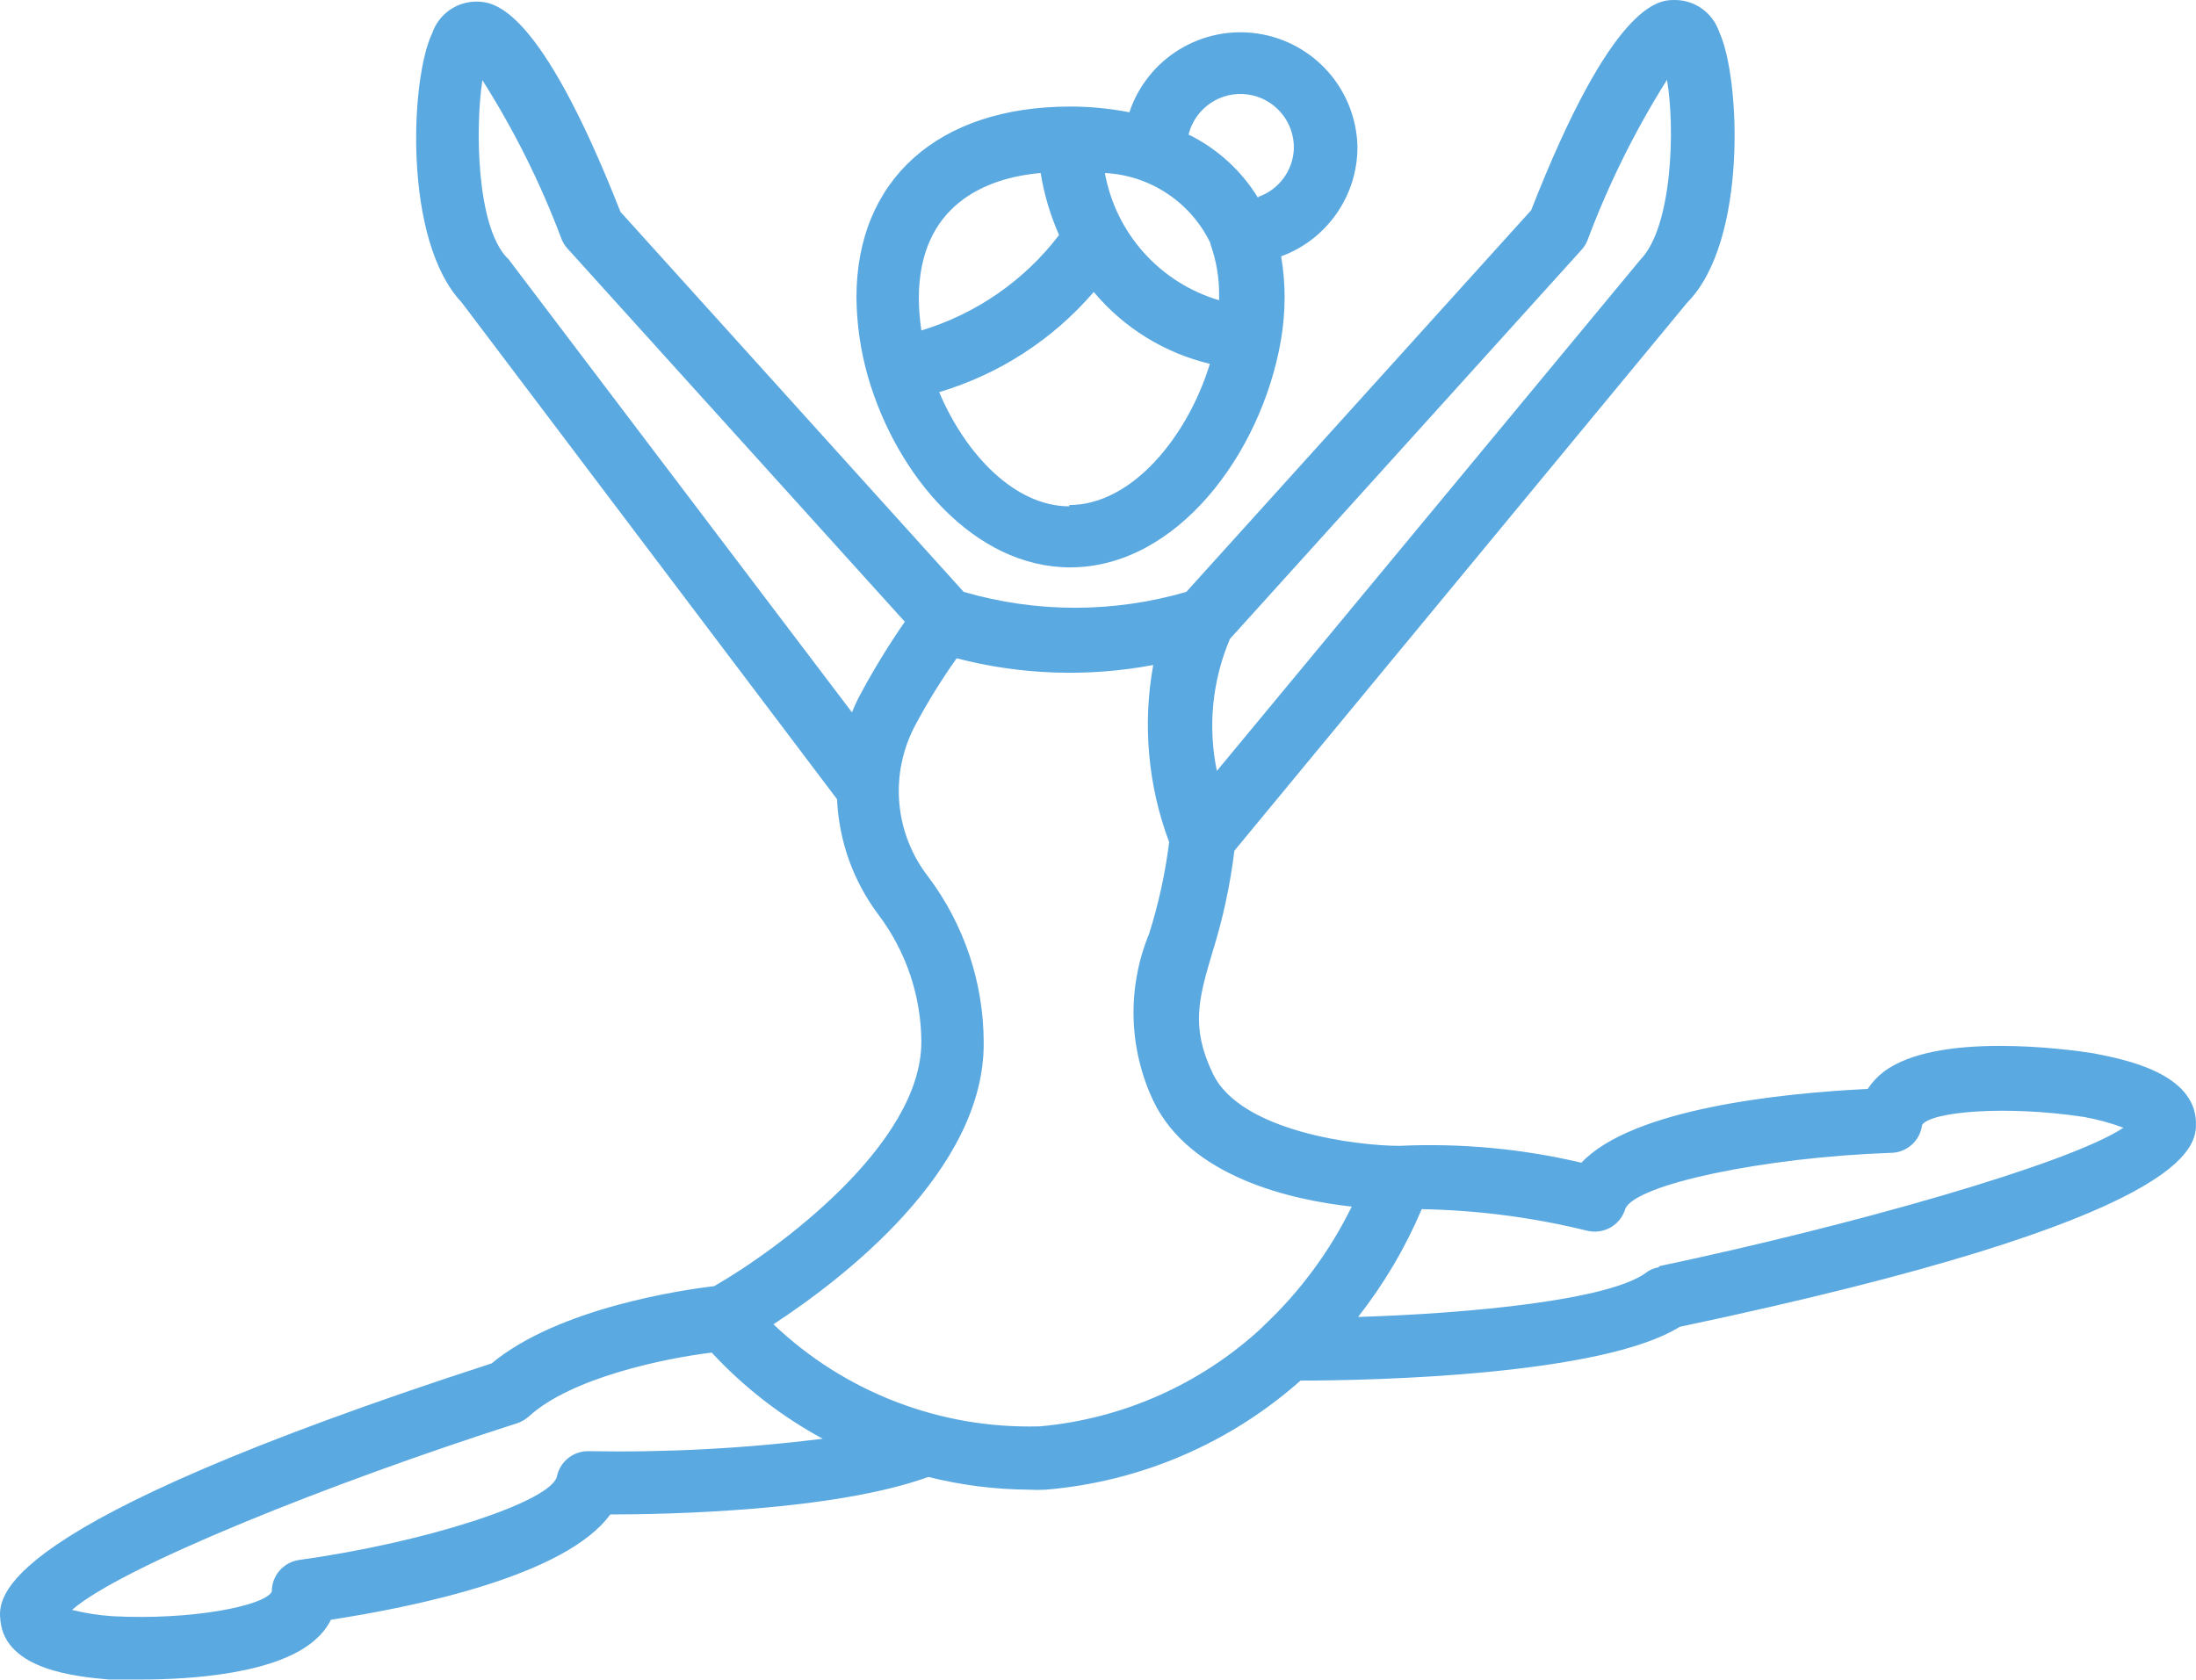
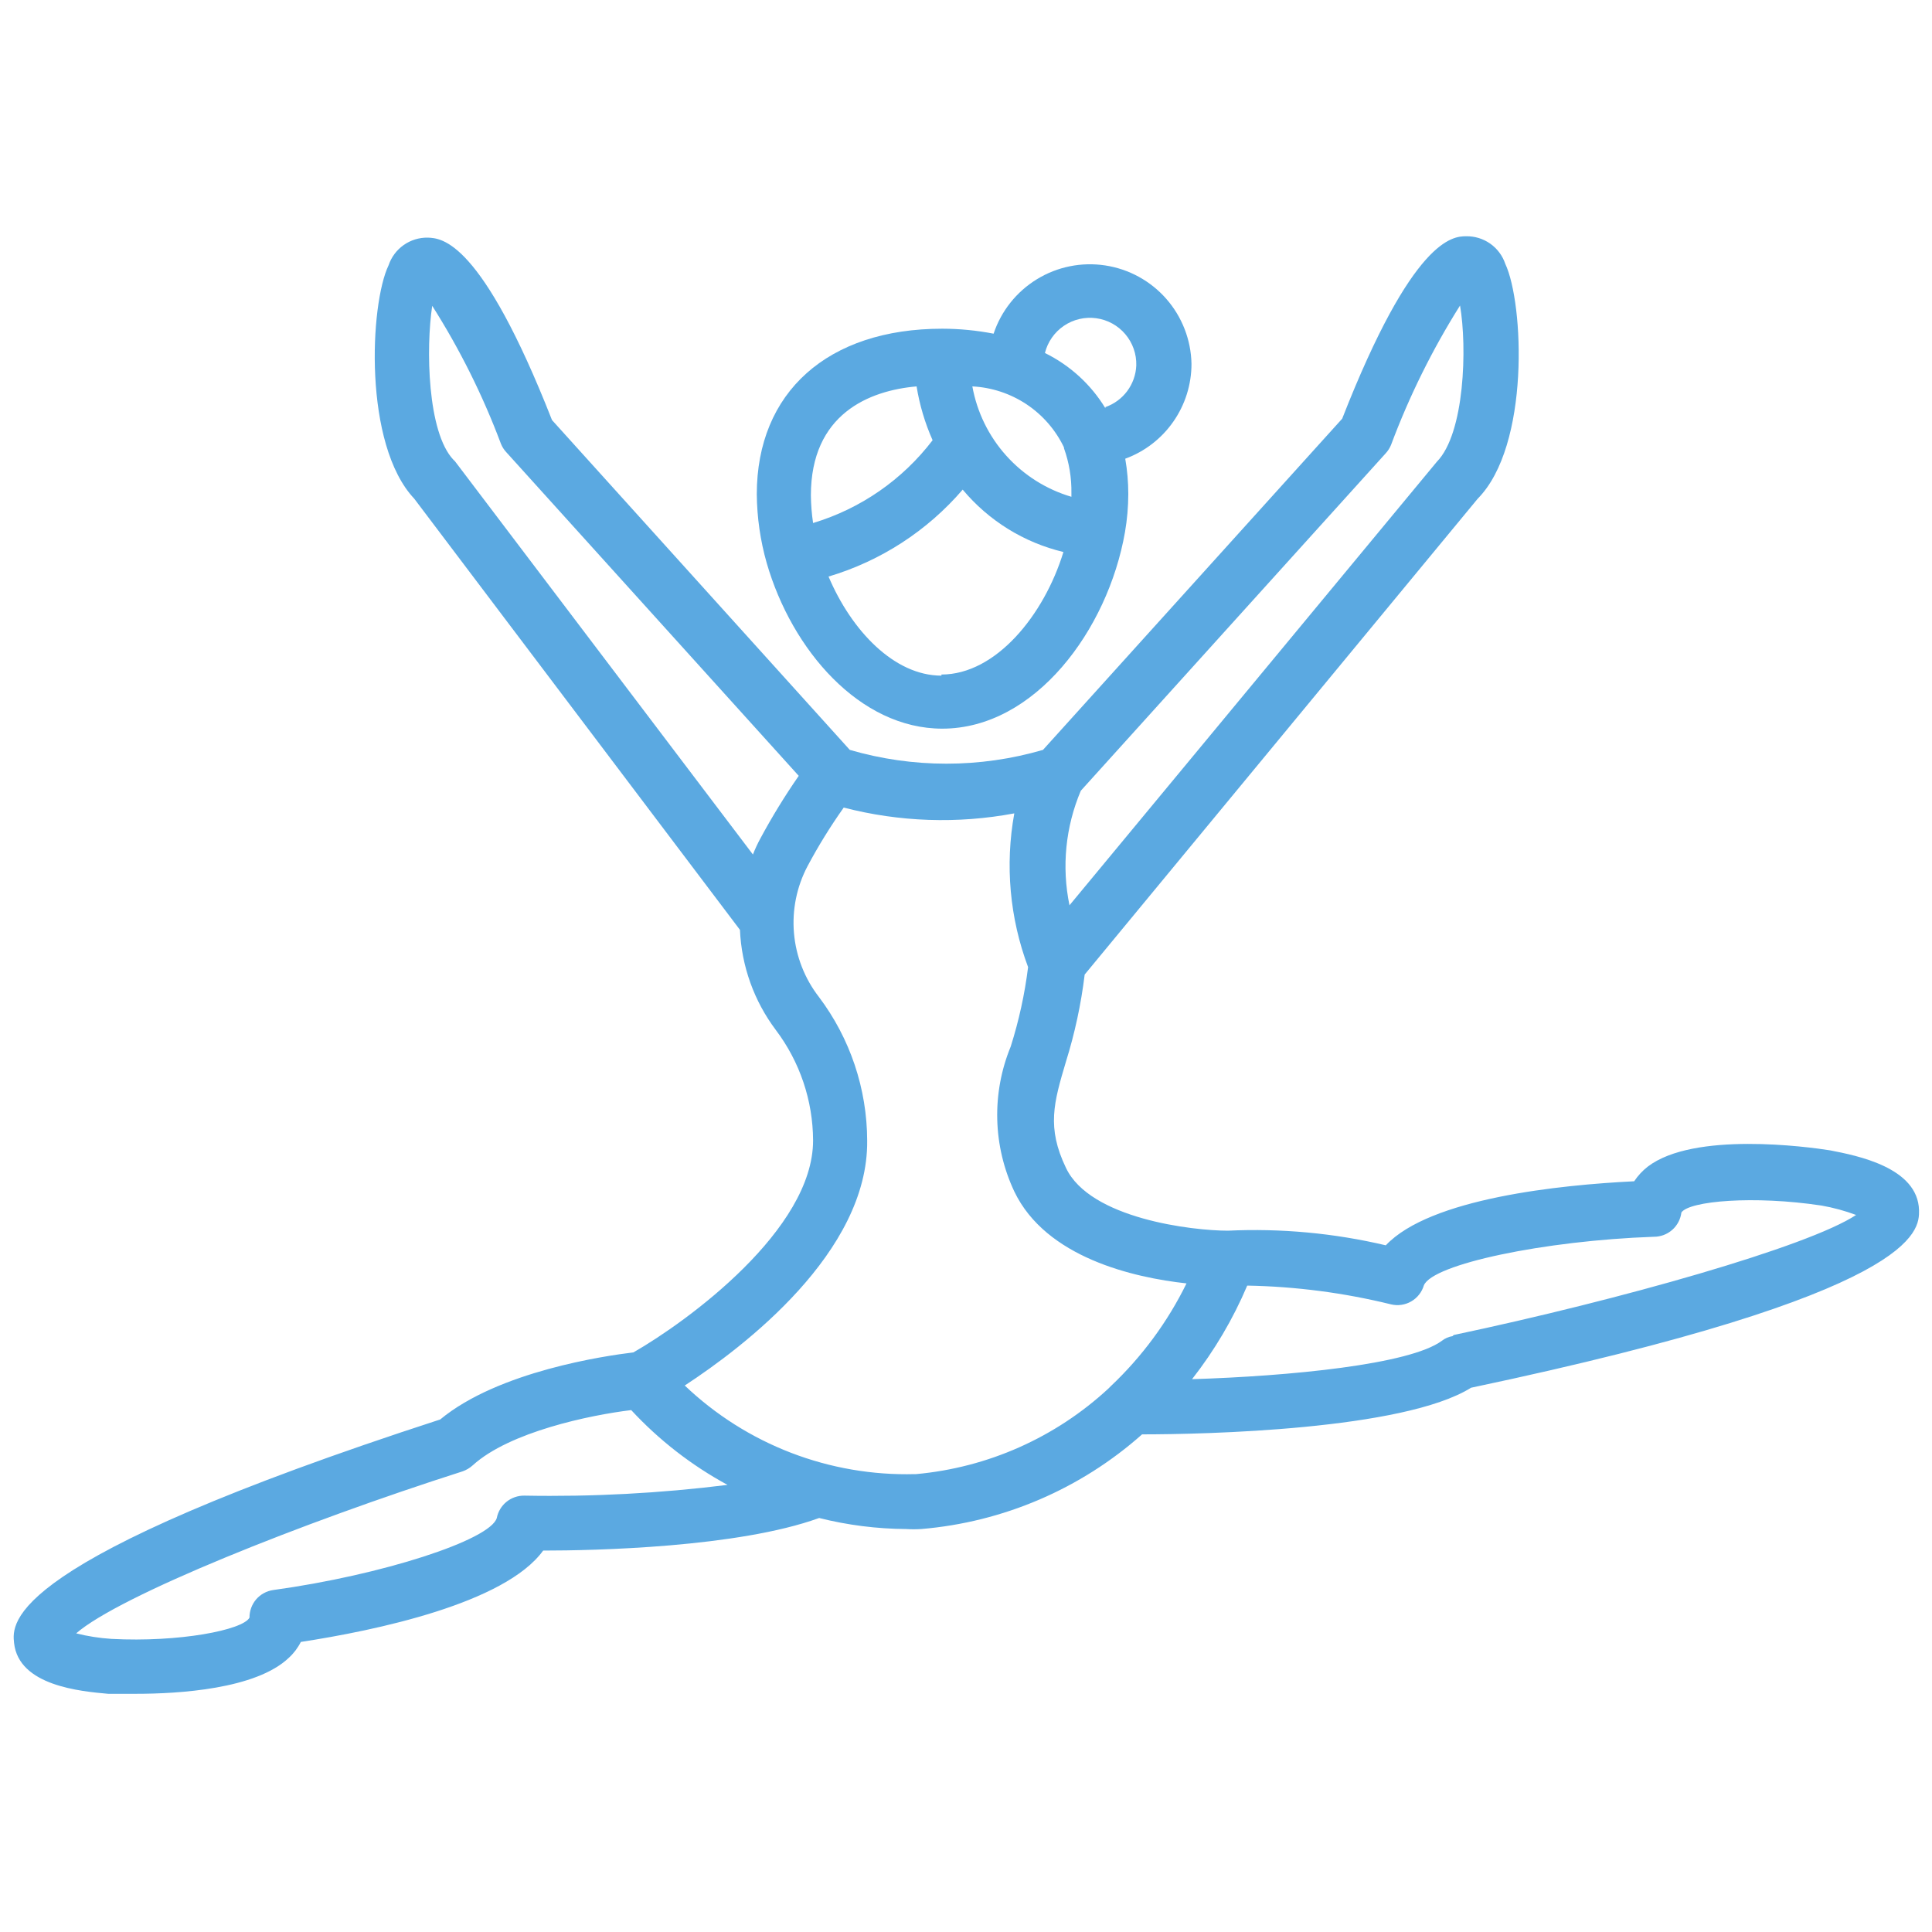
- <svg xmlns="http://www.w3.org/2000/svg" preserveAspectRatio="none" overflow="visible" style="display: block;" width="78.897" height="60.355" viewBox="0 0 78.897 60.355" fill="none">
-   <g id="Group">
-     <path id="Vector" d="M48.77 5.28C48.75 4.289 48.381 3.337 47.727 2.592C47.074 1.847 46.178 1.357 45.198 1.208C44.218 1.059 43.217 1.261 42.371 1.778C41.526 2.295 40.89 3.094 40.576 4.035C39.876 3.898 39.164 3.829 38.45 3.829C33.708 3.829 30.77 6.457 30.77 10.686C30.779 11.649 30.918 12.606 31.182 13.532C32.222 17.132 35.033 20.389 38.45 20.389C42.279 20.389 45.308 16.309 46.016 12.252C46.107 11.731 46.153 11.203 46.153 10.675C46.153 10.184 46.111 9.695 46.028 9.212C46.833 8.917 47.528 8.381 48.018 7.678C48.509 6.975 48.771 6.138 48.77 5.28ZM43.49 8.709V8.777C43.704 9.375 43.809 10.006 43.799 10.64V10.789C42.759 10.482 41.824 9.892 41.1 9.085C40.375 8.278 39.889 7.285 39.696 6.217C40.497 6.258 41.273 6.514 41.941 6.959C42.608 7.403 43.144 8.02 43.49 8.743V8.709ZM37.388 6.217C37.512 6.986 37.735 7.735 38.05 8.446C36.803 10.081 35.071 11.281 33.102 11.875C33.046 11.496 33.015 11.114 33.011 10.732C33.011 7.36 35.422 6.389 37.388 6.217ZM38.416 18.195C36.462 18.195 34.691 16.332 33.742 14.092C35.9 13.449 37.828 12.2 39.296 10.492C40.372 11.779 41.835 12.685 43.468 13.075C42.668 15.692 40.668 18.149 38.416 18.149V18.195ZM45.205 7.12C44.605 6.135 43.737 5.342 42.702 4.835C42.816 4.375 43.096 3.974 43.487 3.708C43.879 3.442 44.355 3.33 44.824 3.394C45.293 3.458 45.722 3.693 46.029 4.054C46.335 4.414 46.498 4.876 46.485 5.349C46.469 5.732 46.339 6.101 46.111 6.409C45.882 6.717 45.567 6.949 45.205 7.075V7.12Z" fill="#5BA9E1" />
-     <path id="Vector_2" d="M75.216 37.852C74.29 37.703 69.57 37.063 67.662 38.526C67.444 38.696 67.254 38.901 67.102 39.132C64.05 39.28 58.656 39.829 56.816 41.783C54.676 41.278 52.476 41.075 50.279 41.177C48.828 41.177 44.565 40.686 43.571 38.572C42.77 36.903 43.068 35.875 43.571 34.183C43.939 33.005 44.199 31.797 44.348 30.572L60.622 10.869C62.793 8.675 62.531 2.777 61.765 1.143C61.651 0.805 61.432 0.512 61.14 0.306C60.848 0.101 60.499 -0.006 60.142 0C59.593 0 57.936 0.08 55.011 7.555L42.622 21.269C40.01 22.031 37.234 22.031 34.622 21.269L22.291 7.612C19.353 0.137 17.719 0.08 17.148 0.057C16.791 0.051 16.441 0.158 16.149 0.364C15.858 0.569 15.639 0.862 15.525 1.2C14.748 2.812 14.473 8.629 16.588 10.869L30.073 28.72C30.139 30.221 30.657 31.667 31.559 32.869C32.553 34.186 33.094 35.79 33.102 37.44C33.102 41.132 27.913 44.926 25.662 46.217C24.519 46.355 20.073 46.995 17.662 48.995C-0.361 54.846 -0.075 57.406 0.016 58.252C0.21 60.023 2.771 60.252 3.913 60.355H5.056C6.839 60.355 10.028 60.16 11.388 58.869C11.594 58.681 11.765 58.456 11.89 58.206C14.953 57.737 20.336 56.617 21.925 54.423C24.039 54.423 29.982 54.297 33.353 53.075C34.531 53.37 35.739 53.524 36.953 53.532C37.163 53.544 37.373 53.544 37.582 53.532C40.973 53.246 44.18 51.871 46.725 49.612C49.308 49.612 57.548 49.429 60.348 47.68C78.919 43.76 78.908 41.189 78.896 40.332C78.85 38.56 76.336 38.069 75.216 37.852ZM56.816 8.983C56.908 8.883 56.982 8.767 57.033 8.64C57.787 6.624 58.744 4.69 59.891 2.869C60.188 4.595 60.085 8.16 58.931 9.337L43.719 27.703C43.39 26.111 43.553 24.457 44.188 22.96L56.816 8.983ZM18.21 9.257C17.125 8.115 17.068 4.617 17.331 2.88C18.474 4.682 19.428 6.597 20.176 8.595C20.228 8.721 20.301 8.837 20.393 8.937L32.508 22.343C31.929 23.177 31.399 24.043 30.919 24.937C30.802 25.152 30.699 25.373 30.61 25.6L18.313 9.372C18.286 9.328 18.251 9.29 18.21 9.257ZM21.148 52.149C20.879 52.144 20.617 52.234 20.407 52.404C20.198 52.573 20.056 52.81 20.005 53.075C19.73 53.989 15.239 55.44 10.748 56.057C10.473 56.096 10.222 56.234 10.041 56.444C9.86 56.654 9.762 56.923 9.765 57.2C9.491 57.715 6.851 58.229 4.051 58.08C3.557 58.049 3.067 57.972 2.588 57.852C4.37 56.297 11.902 53.28 18.588 51.143C18.744 51.089 18.888 51.003 19.011 50.892C20.53 49.509 23.868 48.812 25.57 48.606C26.722 49.849 28.07 50.895 29.559 51.703C26.769 52.051 23.959 52.2 21.148 52.149ZM37.319 51.257C35.567 51.304 33.823 51.004 32.187 50.374C30.552 49.745 29.056 48.798 27.788 47.589C30.233 45.989 35.388 42.069 35.342 37.452C35.337 35.303 34.635 33.214 33.342 31.497C32.752 30.735 32.393 29.819 32.31 28.858C32.227 27.897 32.423 26.933 32.873 26.08C33.32 25.241 33.82 24.432 34.37 23.657C36.678 24.256 39.09 24.338 41.433 23.897C41.045 26.032 41.243 28.232 42.005 30.263C41.865 31.38 41.624 32.482 41.285 33.555C40.892 34.51 40.702 35.537 40.727 36.57C40.753 37.603 40.993 38.62 41.433 39.555C42.748 42.297 46.382 43.12 48.565 43.36C47.783 44.953 46.723 46.393 45.433 47.612L45.331 47.715C43.139 49.743 40.338 50.988 37.365 51.257H37.319ZM59.582 45.543C59.419 45.569 59.266 45.636 59.136 45.737C57.81 46.72 52.828 47.2 48.793 47.326C49.722 46.141 50.491 44.838 51.079 43.452C53.087 43.488 55.084 43.749 57.033 44.229C57.318 44.296 57.617 44.252 57.87 44.106C58.123 43.959 58.311 43.721 58.393 43.44C58.759 42.56 63.376 41.589 67.913 41.429C68.194 41.431 68.466 41.33 68.677 41.144C68.887 40.959 69.022 40.702 69.056 40.423C69.388 39.943 72.062 39.715 74.862 40.137C75.349 40.223 75.827 40.353 76.29 40.526C74.302 41.84 66.496 44.046 59.628 45.497L59.582 45.543Z" fill="#5BA9E1" />
-   </g>
+ <svg xmlns="http://www.w3.org/2000/svg" width="80" height="80" viewBox="0 0 80 80" fill="none">
+   <path d="M49.337 15.063C49.317 14.072 48.947 13.12 48.294 12.375C47.64 11.63 46.744 11.139 45.764 10.991C44.784 10.842 43.783 11.043 42.938 11.561C42.092 12.078 41.456 12.877 41.143 13.817C40.442 13.681 39.73 13.612 39.017 13.611C34.274 13.611 31.337 16.24 31.337 20.469C31.346 21.431 31.484 22.389 31.748 23.314C32.788 26.914 35.6 30.172 39.017 30.172C42.846 30.172 45.874 26.091 46.583 22.034C46.673 21.514 46.719 20.986 46.72 20.457C46.72 19.967 46.678 19.477 46.594 18.994C47.399 18.699 48.094 18.164 48.584 17.46C49.075 16.757 49.338 15.92 49.337 15.063ZM44.057 18.491V18.56C44.271 19.157 44.375 19.788 44.365 20.423V20.571C43.325 20.265 42.391 19.675 41.666 18.867C40.941 18.06 40.456 17.067 40.263 16C41.064 16.041 41.839 16.297 42.507 16.741C43.175 17.186 43.71 17.802 44.057 18.526V18.491ZM37.954 16C38.078 16.768 38.301 17.517 38.617 18.229C37.369 19.864 35.638 21.064 33.668 21.657C33.612 21.279 33.581 20.897 33.577 20.514C33.577 17.143 35.988 16.172 37.954 16ZM38.983 27.977C37.028 27.977 35.257 26.114 34.308 23.874C36.467 23.232 38.395 21.982 39.863 20.274C40.939 21.562 42.402 22.468 44.034 22.857C43.234 25.474 41.234 27.931 38.983 27.931V27.977ZM45.771 16.903C45.172 15.918 44.303 15.125 43.268 14.617C43.382 14.158 43.662 13.757 44.054 13.491C44.445 13.225 44.922 13.113 45.391 13.177C45.86 13.241 46.289 13.475 46.595 13.836C46.902 14.197 47.064 14.658 47.051 15.131C47.036 15.514 46.905 15.884 46.677 16.192C46.449 16.499 46.133 16.731 45.771 16.857V16.903Z" fill="#5BA9E1" />
+   <path d="M75.783 47.634C74.857 47.486 70.137 46.846 68.228 48.309C68.01 48.479 67.821 48.683 67.668 48.914C64.617 49.063 59.223 49.611 57.383 51.566C55.242 51.061 53.042 50.857 50.846 50.96C49.394 50.96 45.131 50.469 44.137 48.354C43.337 46.686 43.634 45.657 44.137 43.966C44.505 42.788 44.765 41.579 44.914 40.354L61.188 20.651C63.36 18.457 63.097 12.56 62.331 10.926C62.217 10.588 61.998 10.294 61.707 10.089C61.415 9.884 61.065 9.776 60.708 9.783C60.16 9.783 58.503 9.863 55.577 17.337L43.188 31.051C40.576 31.813 37.801 31.813 35.188 31.051L22.857 17.394C19.92 9.92 18.285 9.863 17.714 9.84C17.357 9.833 17.008 9.941 16.716 10.146C16.424 10.352 16.205 10.645 16.091 10.983C15.314 12.594 15.04 18.411 17.154 20.651L30.64 38.503C30.705 40.004 31.223 41.45 32.126 42.651C33.12 43.969 33.661 45.572 33.668 47.223C33.668 50.914 28.48 54.709 26.228 56C25.085 56.137 20.64 56.777 18.228 58.777C0.205 64.629 0.491 67.189 0.583 68.034C0.777 69.806 3.337 70.034 4.48 70.137H5.623C7.405 70.137 10.594 69.943 11.954 68.651C12.161 68.463 12.331 68.239 12.457 67.989C15.52 67.52 20.903 66.4 22.491 64.206C24.605 64.206 30.548 64.08 33.92 62.857C35.097 63.153 36.306 63.306 37.52 63.314C37.729 63.327 37.939 63.327 38.148 63.314C41.539 63.029 44.747 61.654 47.291 59.394C49.874 59.394 58.114 59.212 60.914 57.463C79.486 53.543 79.474 50.971 79.463 50.114C79.417 48.343 76.903 47.852 75.783 47.634ZM57.383 18.766C57.475 18.665 57.548 18.549 57.6 18.423C58.353 16.407 59.31 14.473 60.457 12.651C60.754 14.377 60.651 17.943 59.497 19.12L44.285 37.486C43.956 35.894 44.12 34.239 44.754 32.743L57.383 18.766ZM18.777 19.04C17.691 17.897 17.634 14.4 17.897 12.663C19.041 14.464 19.994 16.379 20.743 18.377C20.794 18.503 20.867 18.62 20.96 18.72L33.074 32.126C32.496 32.96 31.965 33.826 31.485 34.72C31.369 34.934 31.265 35.156 31.177 35.383L18.88 19.154C18.852 19.111 18.817 19.072 18.777 19.04ZM21.714 61.931C21.445 61.927 21.183 62.017 20.974 62.186C20.765 62.355 20.622 62.593 20.571 62.857C20.297 63.772 15.806 65.223 11.314 65.84C11.039 65.879 10.788 66.016 10.607 66.226C10.427 66.437 10.329 66.706 10.331 66.983C10.057 67.497 7.417 68.011 4.617 67.863C4.123 67.831 3.634 67.755 3.154 67.634C4.937 66.08 12.468 63.063 19.154 60.926C19.311 60.871 19.454 60.786 19.577 60.674C21.097 59.291 24.434 58.594 26.137 58.389C27.289 59.632 28.636 60.678 30.125 61.486C27.336 61.834 24.525 61.983 21.714 61.931ZM37.886 61.04C36.133 61.087 34.389 60.786 32.754 60.157C31.118 59.527 29.623 58.581 28.354 57.371C30.8 55.772 35.954 51.852 35.908 47.234C35.903 45.085 35.202 42.996 33.908 41.28C33.318 40.518 32.96 39.601 32.877 38.64C32.794 37.68 32.989 36.715 33.44 35.863C33.887 35.024 34.387 34.215 34.937 33.44C37.245 34.038 39.657 34.12 42 33.68C41.612 35.815 41.809 38.014 42.571 40.046C42.432 41.163 42.191 42.264 41.851 43.337C41.458 44.293 41.268 45.32 41.294 46.353C41.319 47.386 41.56 48.402 42 49.337C43.314 52.08 46.948 52.903 49.131 53.143C48.35 54.736 47.289 56.175 46 57.394L45.897 57.497C43.706 59.525 40.905 60.771 37.931 61.04H37.886ZM60.148 55.326C59.986 55.352 59.832 55.419 59.703 55.52C58.377 56.503 53.394 56.983 49.36 57.109C50.288 55.923 51.057 54.62 51.645 53.234C53.653 53.271 55.65 53.531 57.6 54.011C57.884 54.079 58.184 54.035 58.437 53.888C58.69 53.742 58.877 53.503 58.96 53.223C59.325 52.343 63.943 51.371 68.48 51.212C68.76 51.214 69.032 51.112 69.243 50.927C69.454 50.741 69.589 50.484 69.623 50.206C69.954 49.726 72.628 49.497 75.428 49.92C75.915 50.006 76.394 50.136 76.857 50.309C74.868 51.623 67.063 53.829 60.194 55.28L60.148 55.326Z" fill="#5BA9E1" />
</svg>
